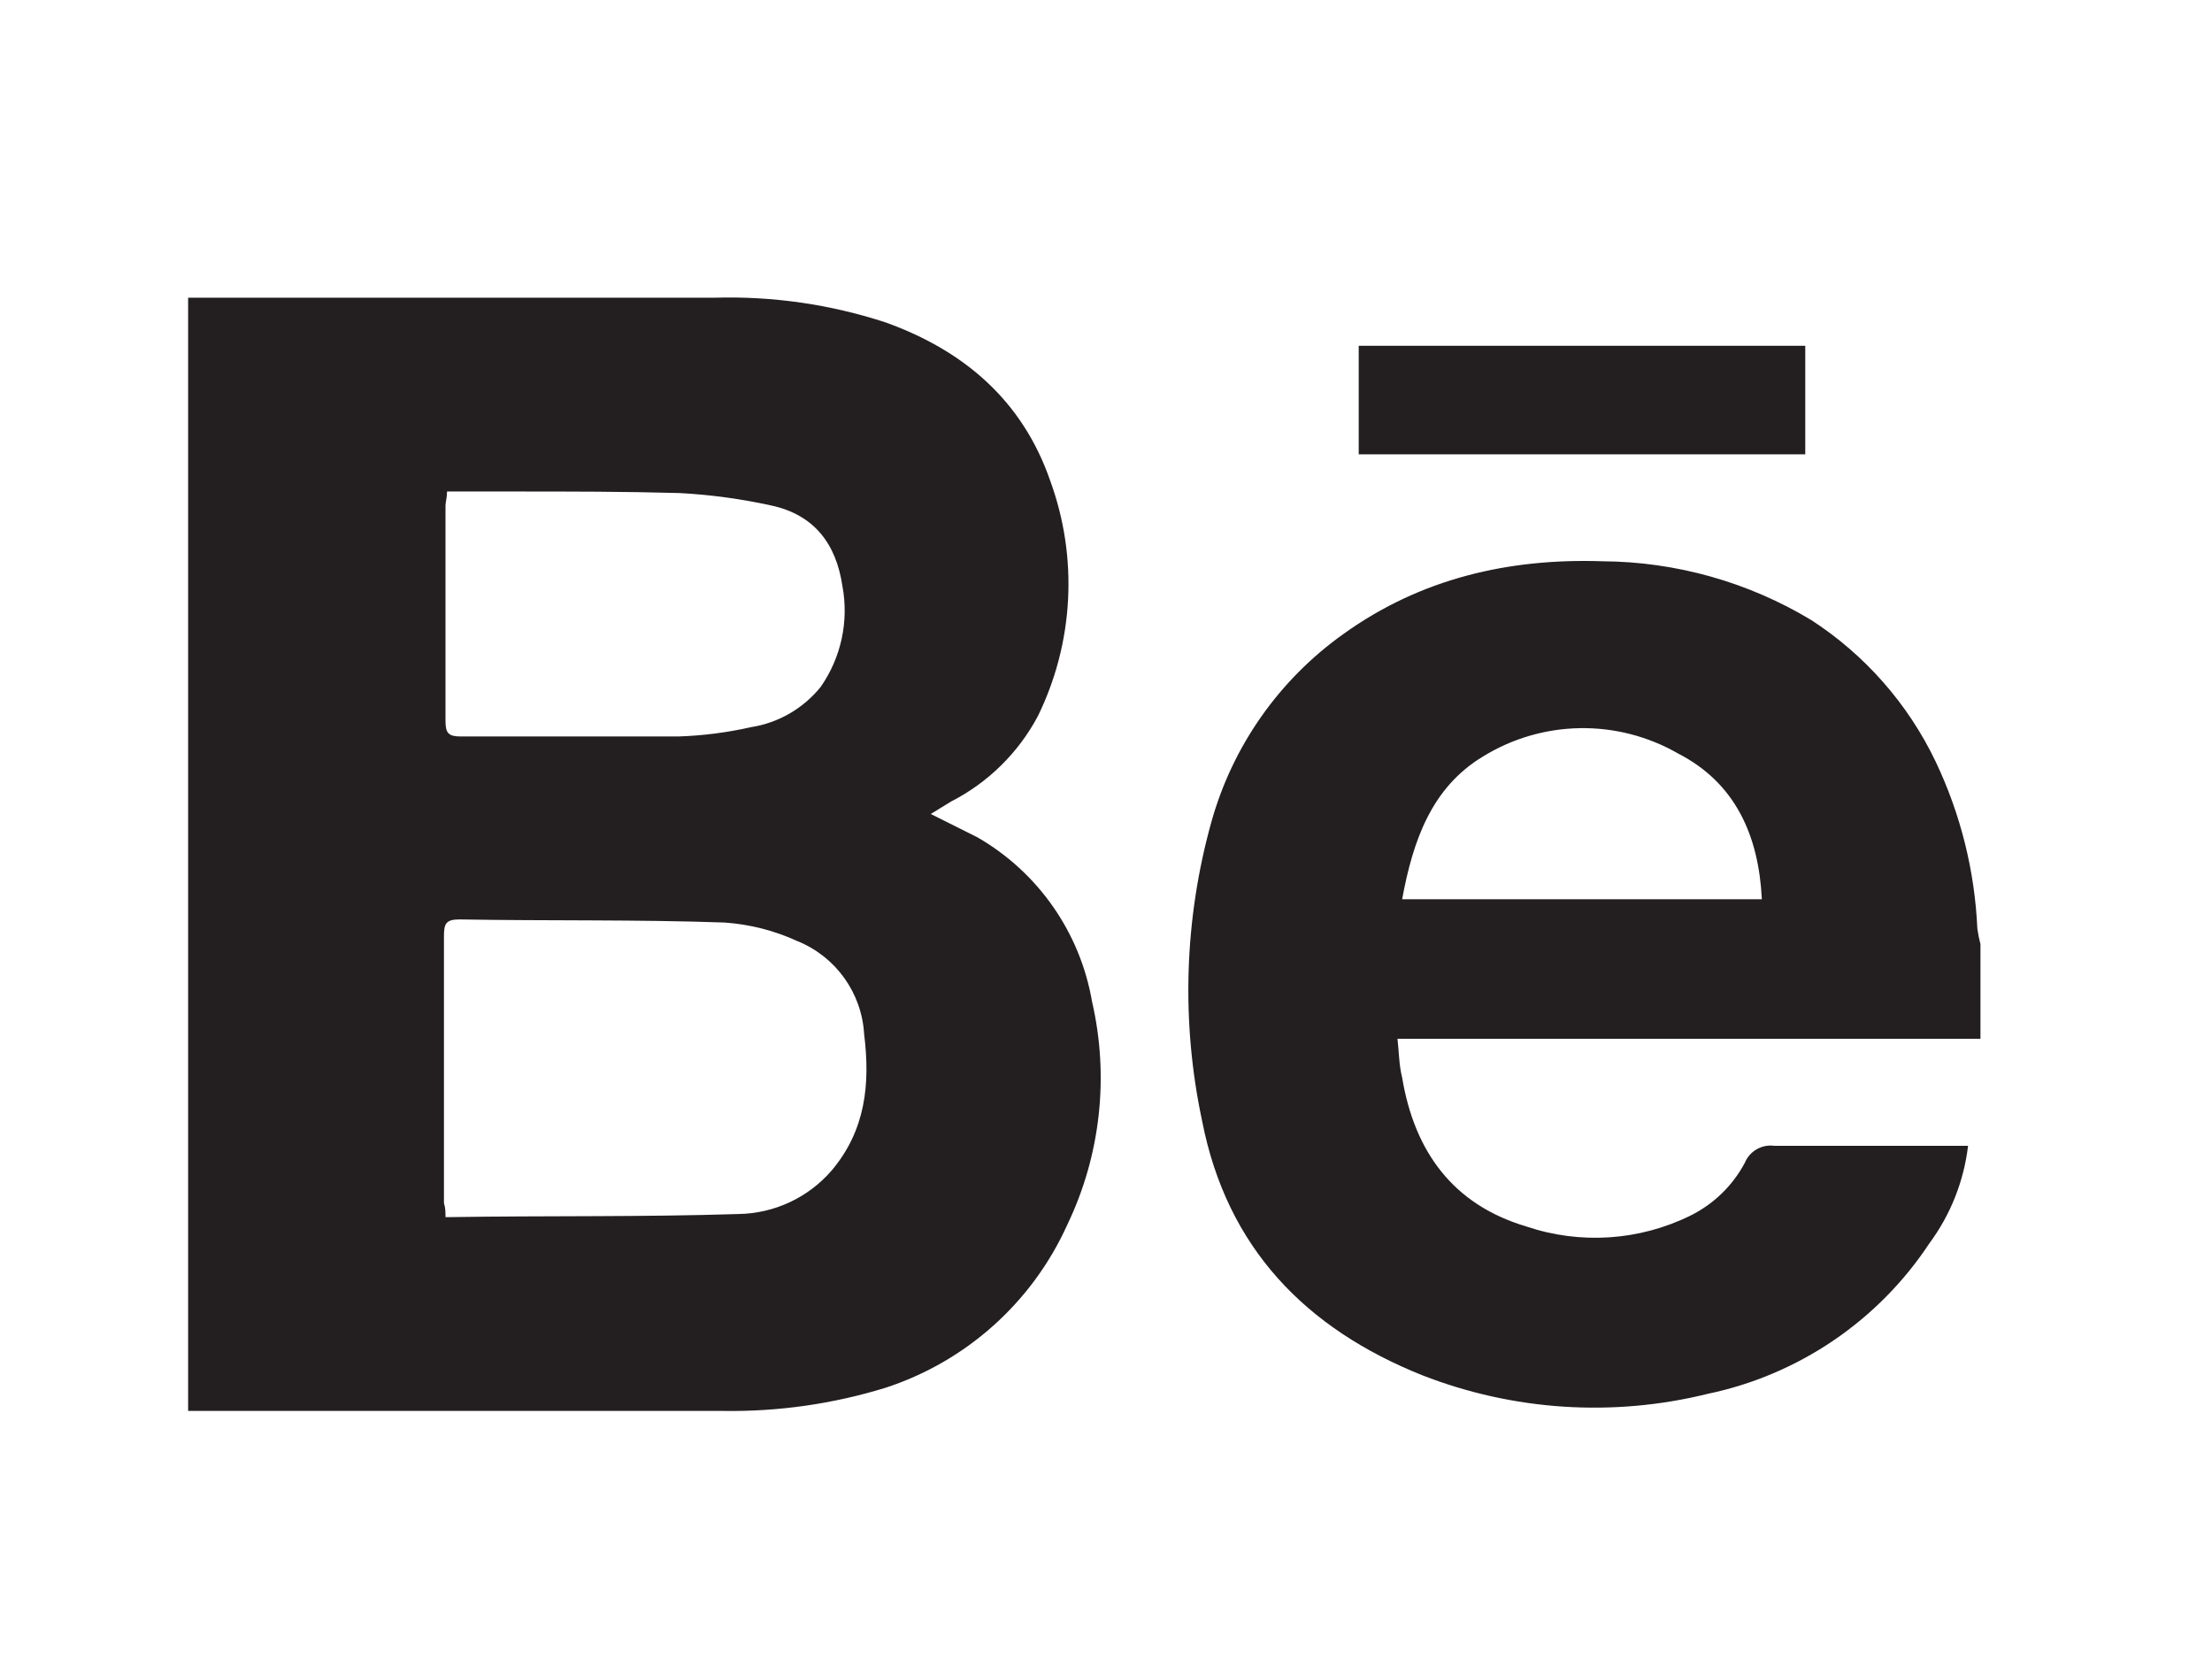
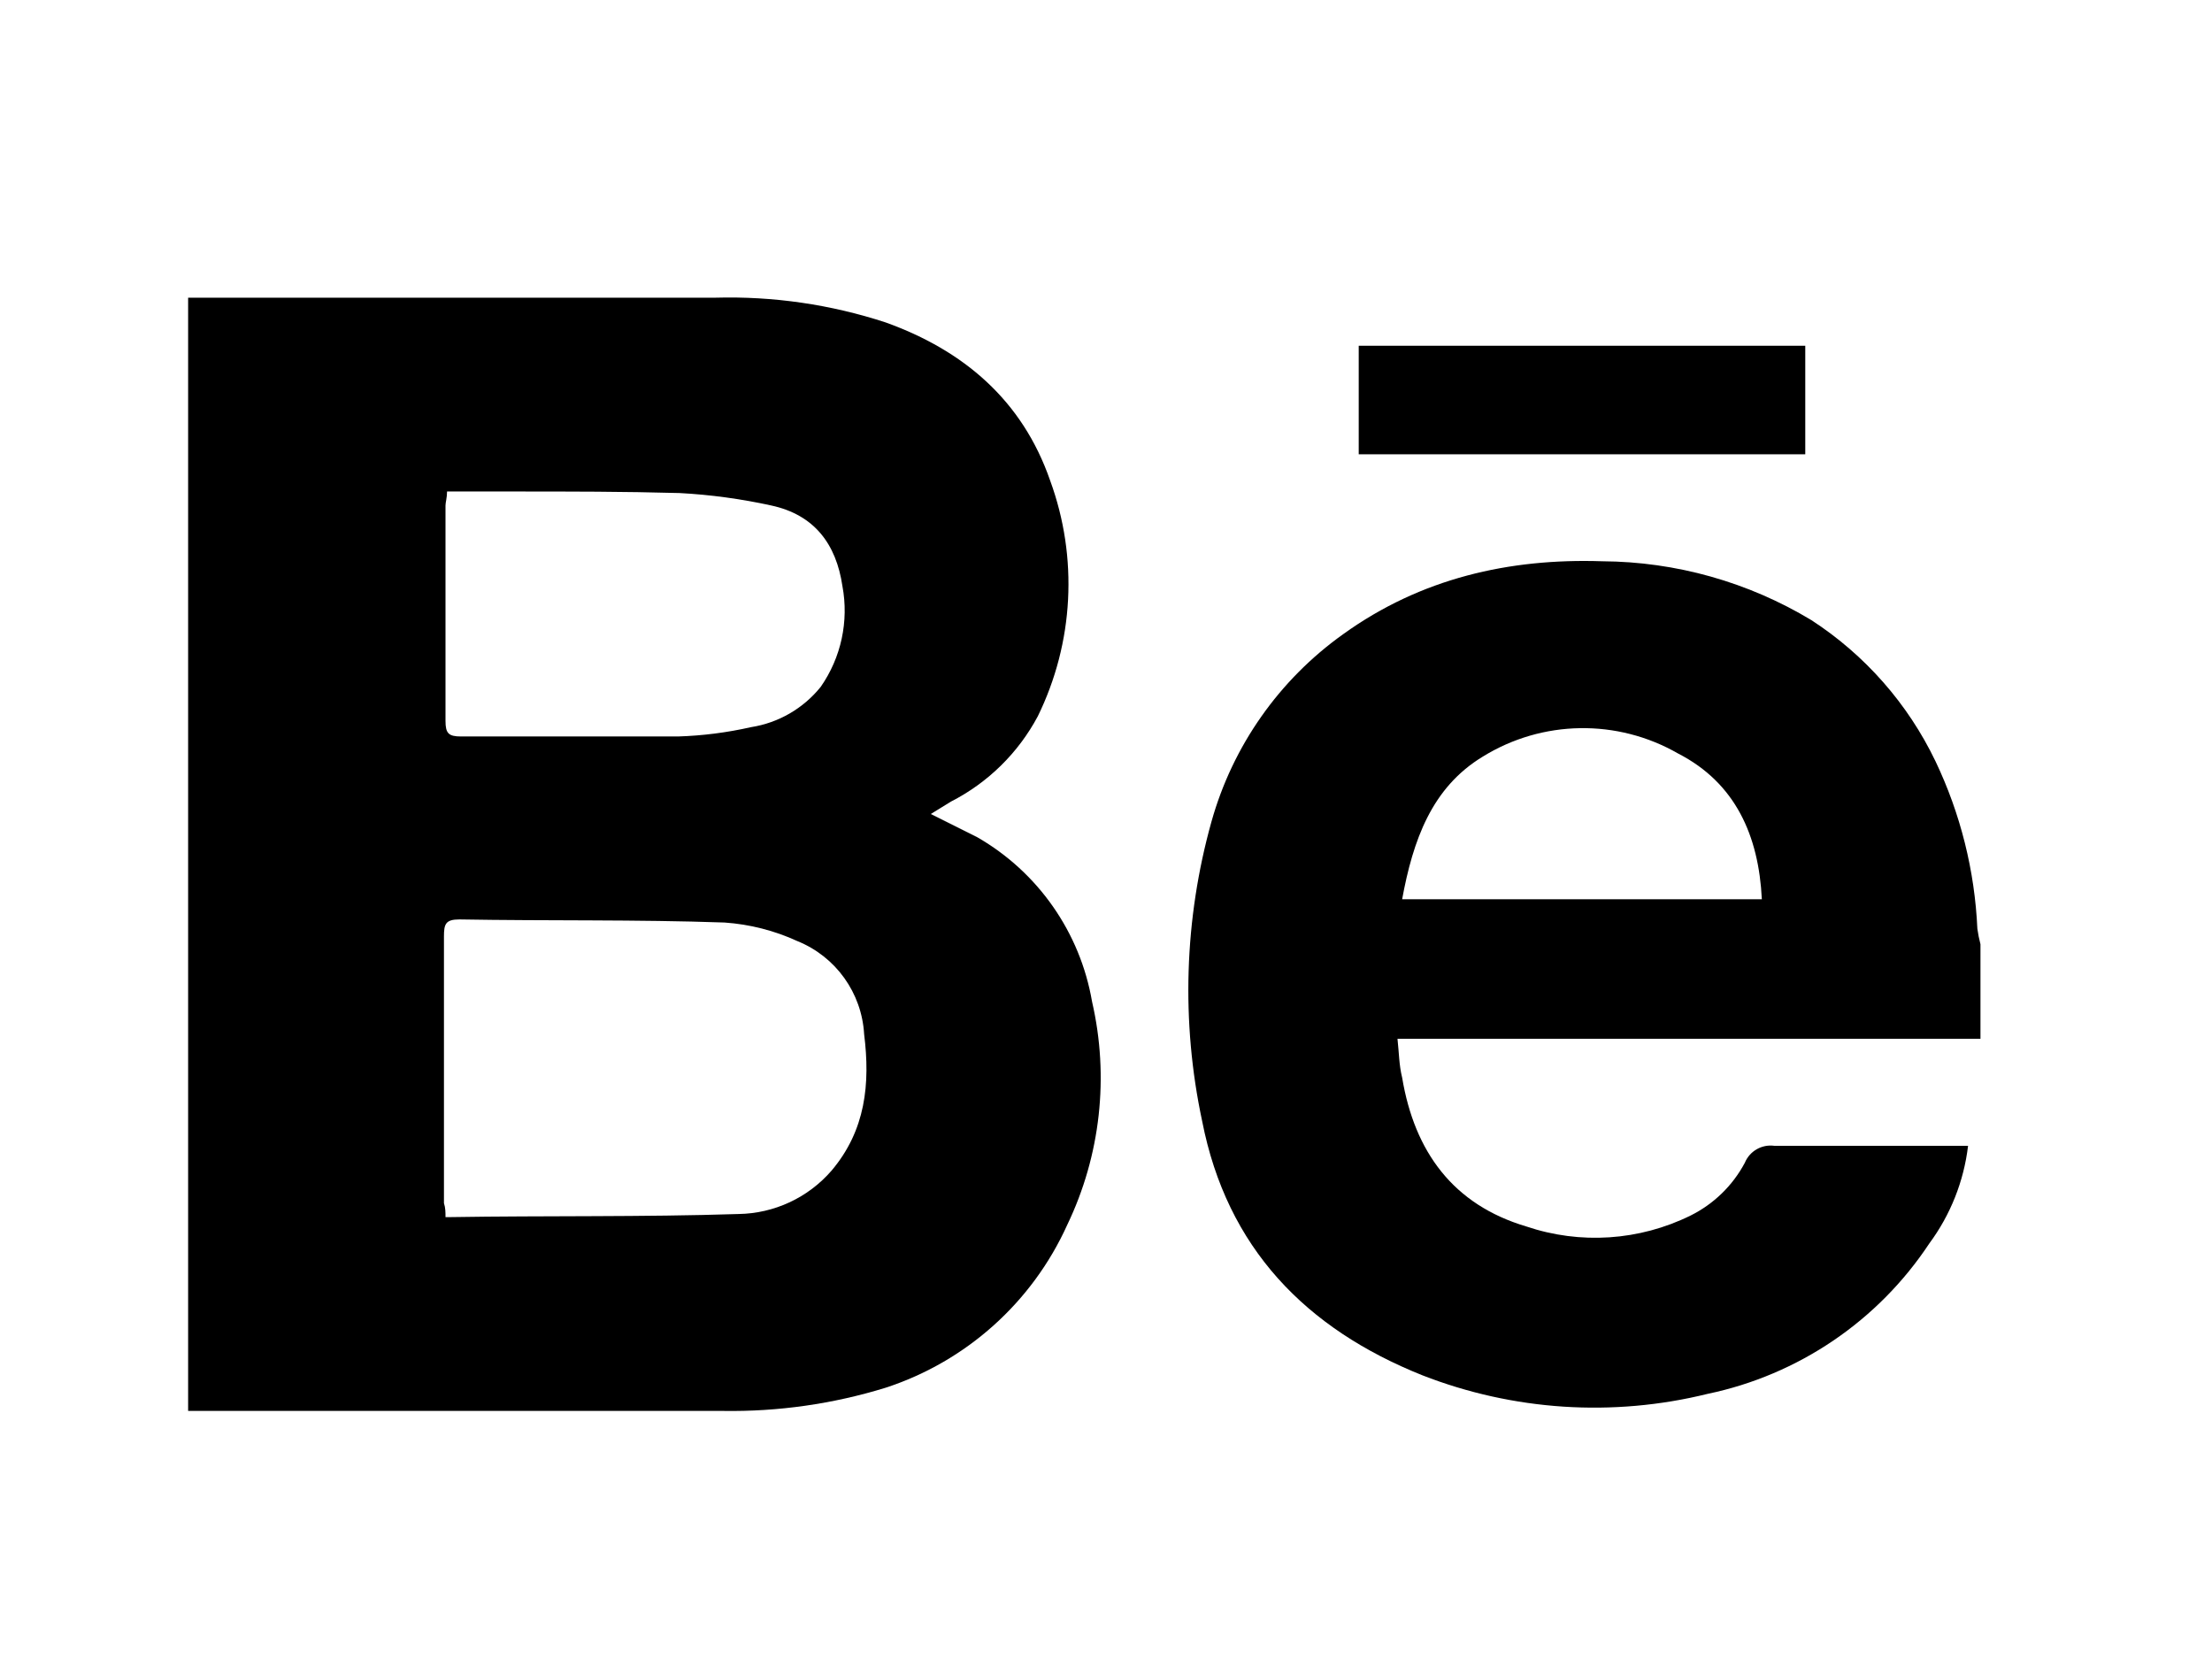
- <svg xmlns="http://www.w3.org/2000/svg" width="2in" height="144" viewBox="0 0 142 107">
-   <path fill="#231f20" d="M11.8 19.2h34a32.4 32.4 0 0 1 11 1.6c5 1.8 8.8 5 10.6 10.2a19.4 19.4 0 0 1-.8 15.2 13.1 13.1 0 0 1-5.6 5.5l-1.3.8 3 1.5a15.2 15.2 0 0 1 7.4 10.6A21.9 21.9 0 0 1 68.5 79a19.5 19.5 0 0 1-11.7 10.5A33.8 33.8 0 0 1 46.3 91H11.8zm16.6 59.3h.3c6.2-.1 12.4 0 18.6-.2a8.1 8.1 0 0 0 6-2.8c2.2-2.6 2.5-5.6 2.1-8.8a6.9 6.9 0 0 0-4.3-6 13.5 13.5 0 0 0-4.7-1.2c-5.7-.2-11.4-.1-17.1-.2-.9 0-1 .3-1 1.1v17.2c.1.3.1.6.1.9zm.1-46.8c0 .4-.1.7-.1.9v13.9c0 .8.2 1 1 1h14a24.8 24.8 0 0 0 4.7-.6 7.2 7.2 0 0 0 4.5-2.6 8.6 8.6 0 0 0 1.4-6.5c-.4-2.7-1.8-4.6-4.6-5.2a36.7 36.7 0 0 0-5.9-.8c-3.6-.1-7.1-.1-10.7-.1zM127.4 67H89.8c.1.9.1 1.7.3 2.5.8 4.8 3.3 8.2 8 9.6a13.9 13.9 0 0 0 10.6-.7 8 8 0 0 0 3.5-3.4 1.8 1.8 0 0 1 1.9-1.1h12.5a13.2 13.2 0 0 1-2.5 6.3 22.7 22.7 0 0 1-14.3 9.7 30.5 30.5 0 0 1-18.4-1.2c-7.5-3-12.6-8.2-14.2-16.4a40.4 40.4 0 0 1 .6-19.3 22.2 22.2 0 0 1 8.5-12.1c5-3.6 10.7-4.9 16.7-4.7a26.4 26.4 0 0 1 13.5 3.8 22.4 22.4 0 0 1 8 9.1 28 28 0 0 1 2.7 10.8 8.8 8.8 0 0 0 .2 1zm-14.1-9c-.2-4.1-1.7-7.5-5.4-9.4a12.3 12.3 0 0 0-12.6.2c-3.3 2-4.5 5.4-5.2 9.2zm2.8-35.7v7H87.3v-7z" />
+ <svg xmlns="http://www.w3.org/2000/svg" id="Layer_1" data-name="Layer 1" width="2in" height="1.5in" viewBox="0 0 142 107">
+   <g id="YuMpcf">
+     <path d="M11.8,19.2h34a32.4,32.4,0,0,1,11,1.6c5,1.8,8.8,5,10.6,10.2a19.4,19.4,0,0,1-.8,15.2A13.1,13.1,0,0,1,61,51.7l-1.3.8,3,1.5a15.2,15.2,0,0,1,7.4,10.6A21.9,21.9,0,0,1,68.5,79,19.5,19.5,0,0,1,56.8,89.5,33.8,33.8,0,0,1,46.3,91H11.8ZM28.4,78.5h.3c6.2-.1,12.4,0,18.6-.2a8.1,8.1,0,0,0,6-2.8c2.2-2.6,2.5-5.6,2.1-8.8a6.9,6.9,0,0,0-4.3-6,13.5,13.5,0,0,0-4.7-1.2c-5.7-.2-11.4-.1-17.1-.2-.9,0-1,.3-1,1.1,0,5.7,0,11.4,0,17.2C28.4,77.9,28.4,78.2,28.4,78.5Zm.1-46.8c0,.4-.1.7-.1.9,0,4.6,0,9.3,0,13.9,0,.8.2,1,1,1h14a24.8,24.8,0,0,0,4.7-.6,7.2,7.2,0,0,0,4.5-2.6A8.6,8.6,0,0,0,54,37.8c-.4-2.7-1.8-4.6-4.6-5.2a36.7,36.7,0,0,0-5.9-.8c-3.6-.1-7.1-.1-10.7-.1Z" />
+     <path d="M127.4,67H89.8c.1.9.1,1.7.3,2.5.8,4.8,3.3,8.2,8,9.6a13.9,13.9,0,0,0,10.6-.7,8,8,0,0,0,3.5-3.4,1.8,1.8,0,0,1,1.9-1.1h12.5a13.2,13.2,0,0,1-2.5,6.3,22.7,22.7,0,0,1-14.3,9.7,30.5,30.5,0,0,1-18.4-1.2c-7.5-3-12.6-8.2-14.2-16.4a40.4,40.4,0,0,1,.6-19.3,22.2,22.2,0,0,1,8.5-12.1c5-3.6,10.7-4.9,16.7-4.7a26.4,26.4,0,0,1,13.5,3.8,22.4,22.4,0,0,1,8,9.1,28,28,0,0,1,2.7,10.8,8.8,8.8,0,0,0,.2,1Zm-14.1-9c-.2-4.1-1.7-7.5-5.4-9.4a12.3,12.3,0,0,0-12.6.2c-3.3,2-4.5,5.4-5.2,9.2Z" />
+     <path d="M116.1,22.3v7H87.3v-7Z" />
+   </g>
</svg>
